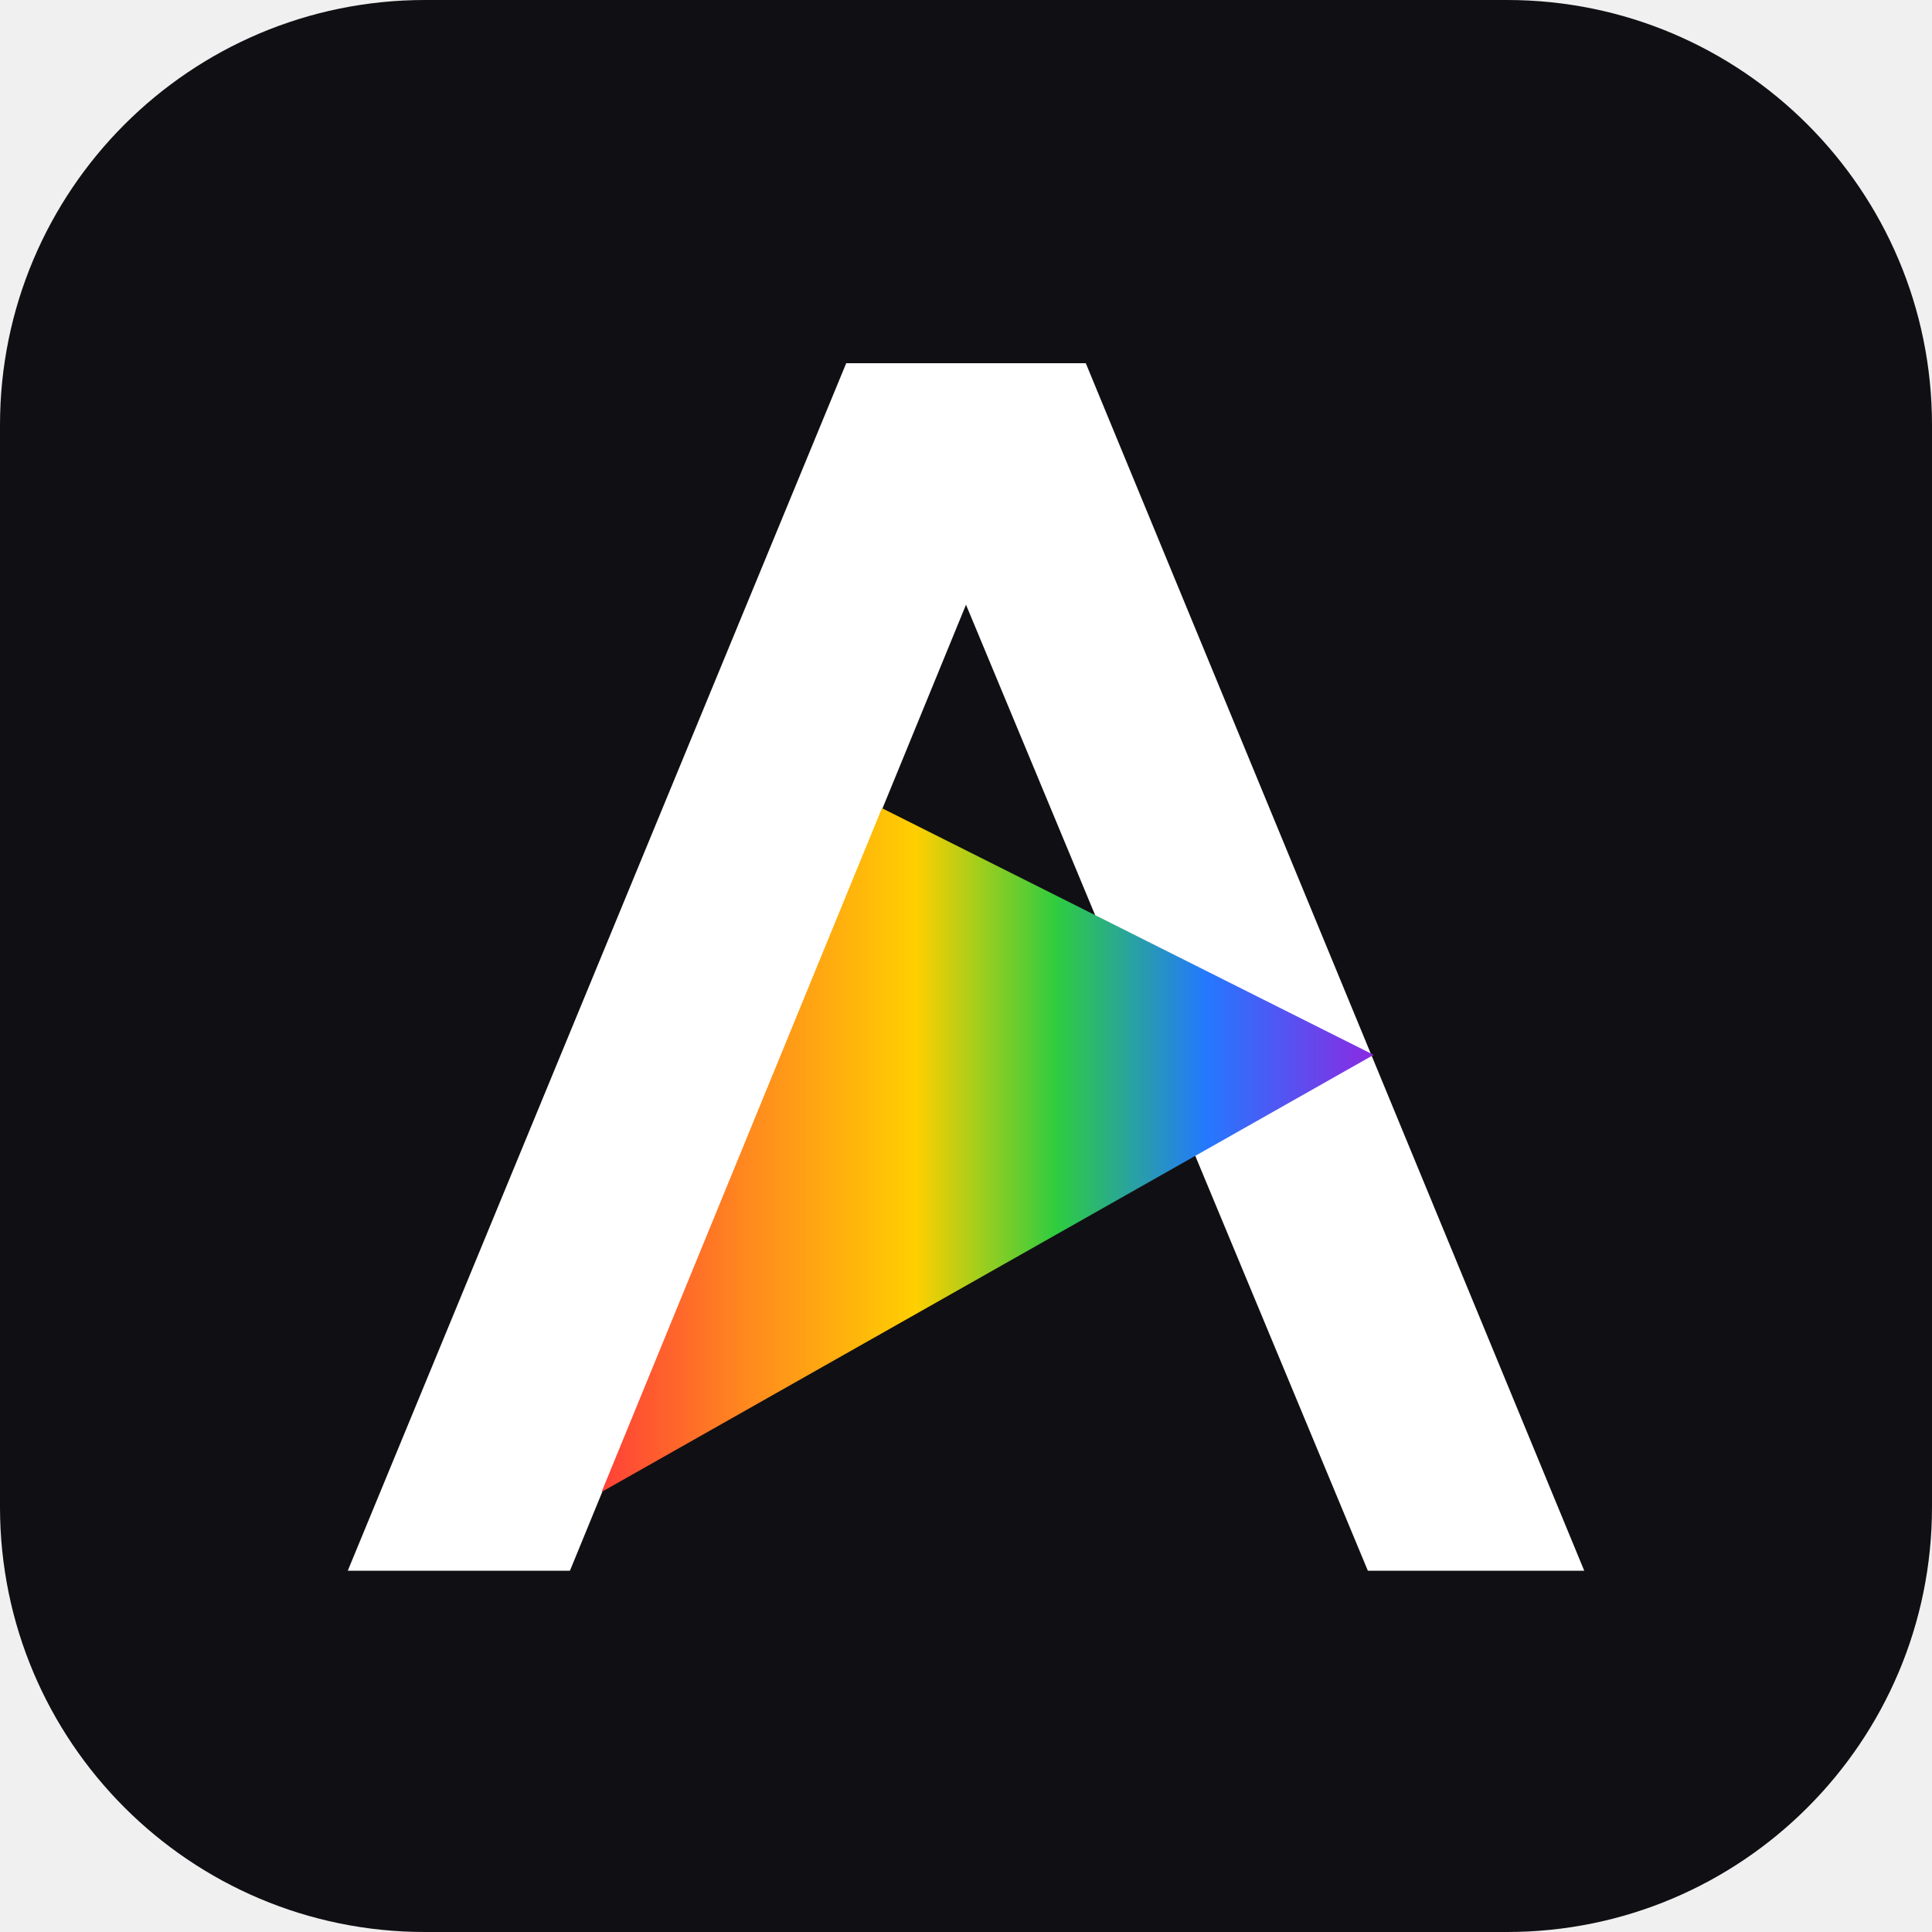
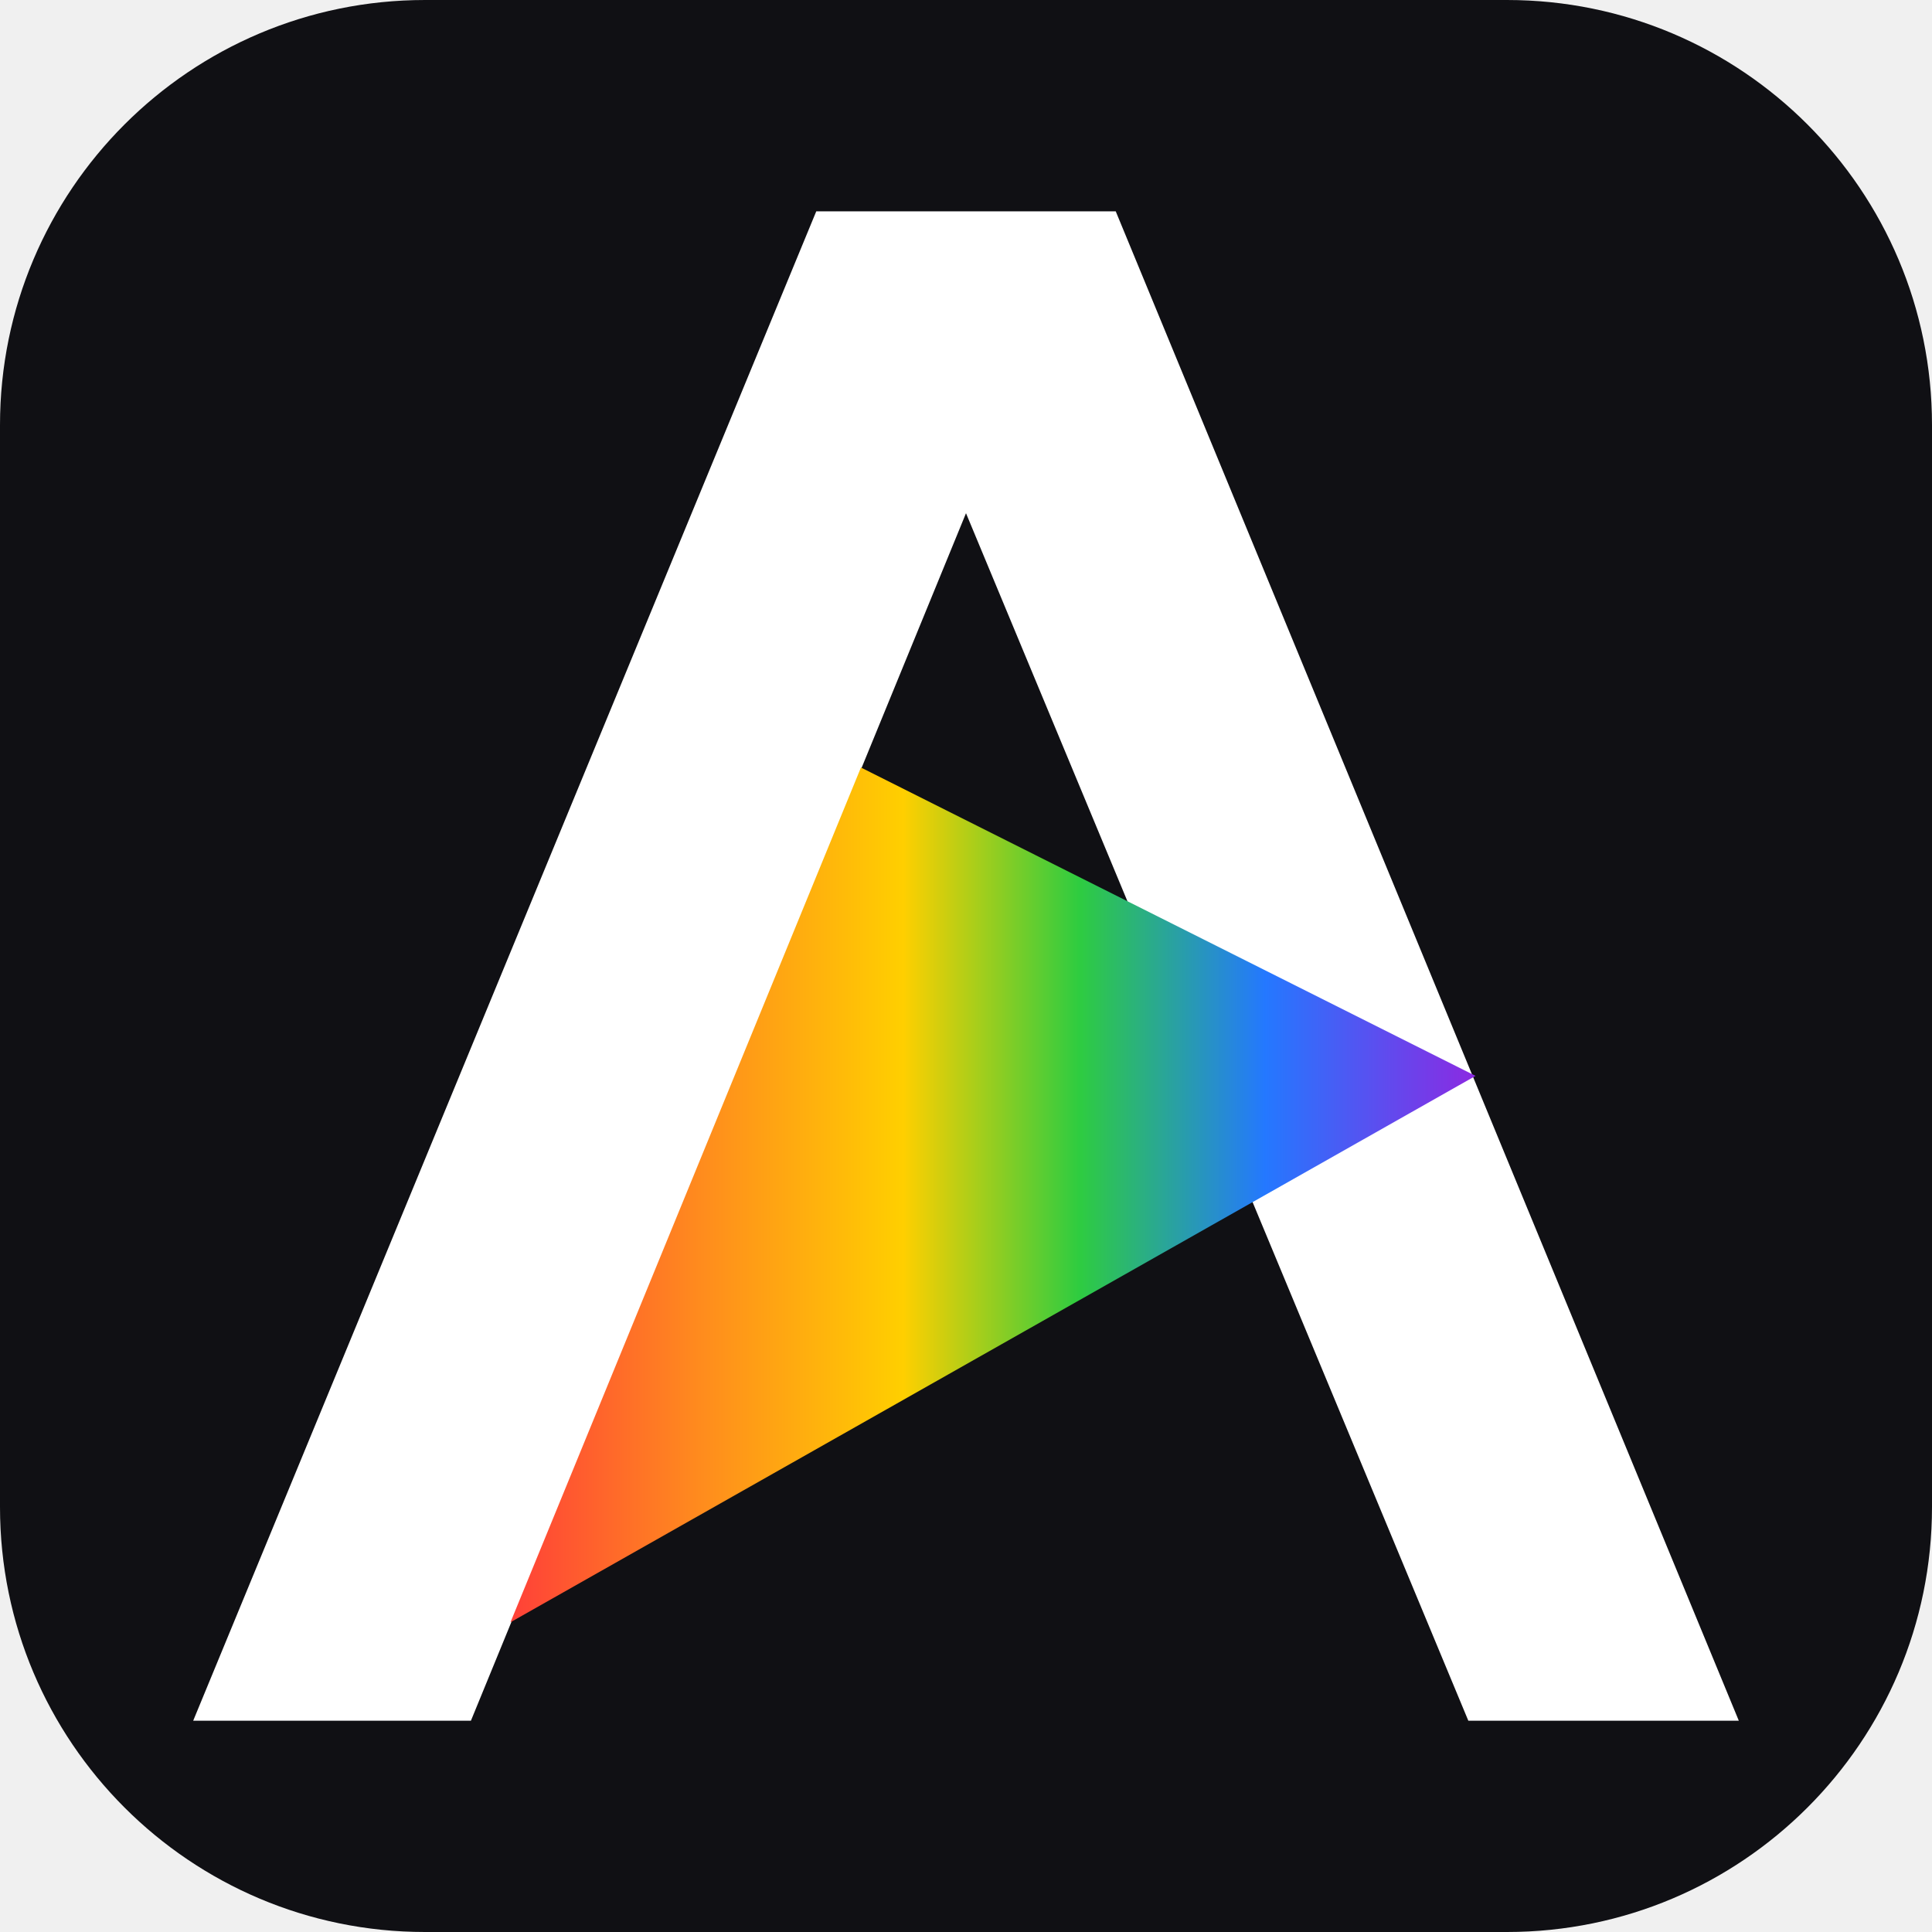
<svg xmlns="http://www.w3.org/2000/svg" viewBox="0 0 1000 1000" role="img" aria-label="Aetrix">
  <defs>
    <linearGradient id="aetrix-rainbow" x1="0" y1="0" x2="1" y2="0">
      <stop offset="0" stop-color="#ff2442" />
      <stop offset="0.25" stop-color="#ff8a1e" />
      <stop offset="0.45" stop-color="#ffcf00" />
      <stop offset="0.62" stop-color="#2ecc40" />
      <stop offset="0.8" stop-color="#2478ff" />
      <stop offset="1" stop-color="#8a2be2" />
    </linearGradient>
    <clipPath id="aetrix-weave">
      <polygon points="628,0 1000,0 1000,1000 218,1000" />
    </clipPath>
  </defs>
  <rect width="1000" height="1000" rx="220" fill="#101014" />
-   <path d="M438 188 H562 L820 813 H708 L500 313 L295 813 H180 Z" fill="#ffffff" />
-   <g clip-path="url(#aetrix-weave)">
-     <path d="M420 400 L280 790 L711 546 Z" fill="url(#aetrix-rainbow)" />
+   <g transform="translate(-125.00 -125.62) scale(1.25)">
+     <path d="M438 188 H562 L820 813 H708 L500 313 L295 813 H180 Z" fill="#ffffff" />
+     <g clip-path="url(#aetrix-weave)">
+       <path d="M420 400 L280 790 L711 546 Z" fill="url(#aetrix-rainbow)" />
+     </g>
  </g>
</svg>
